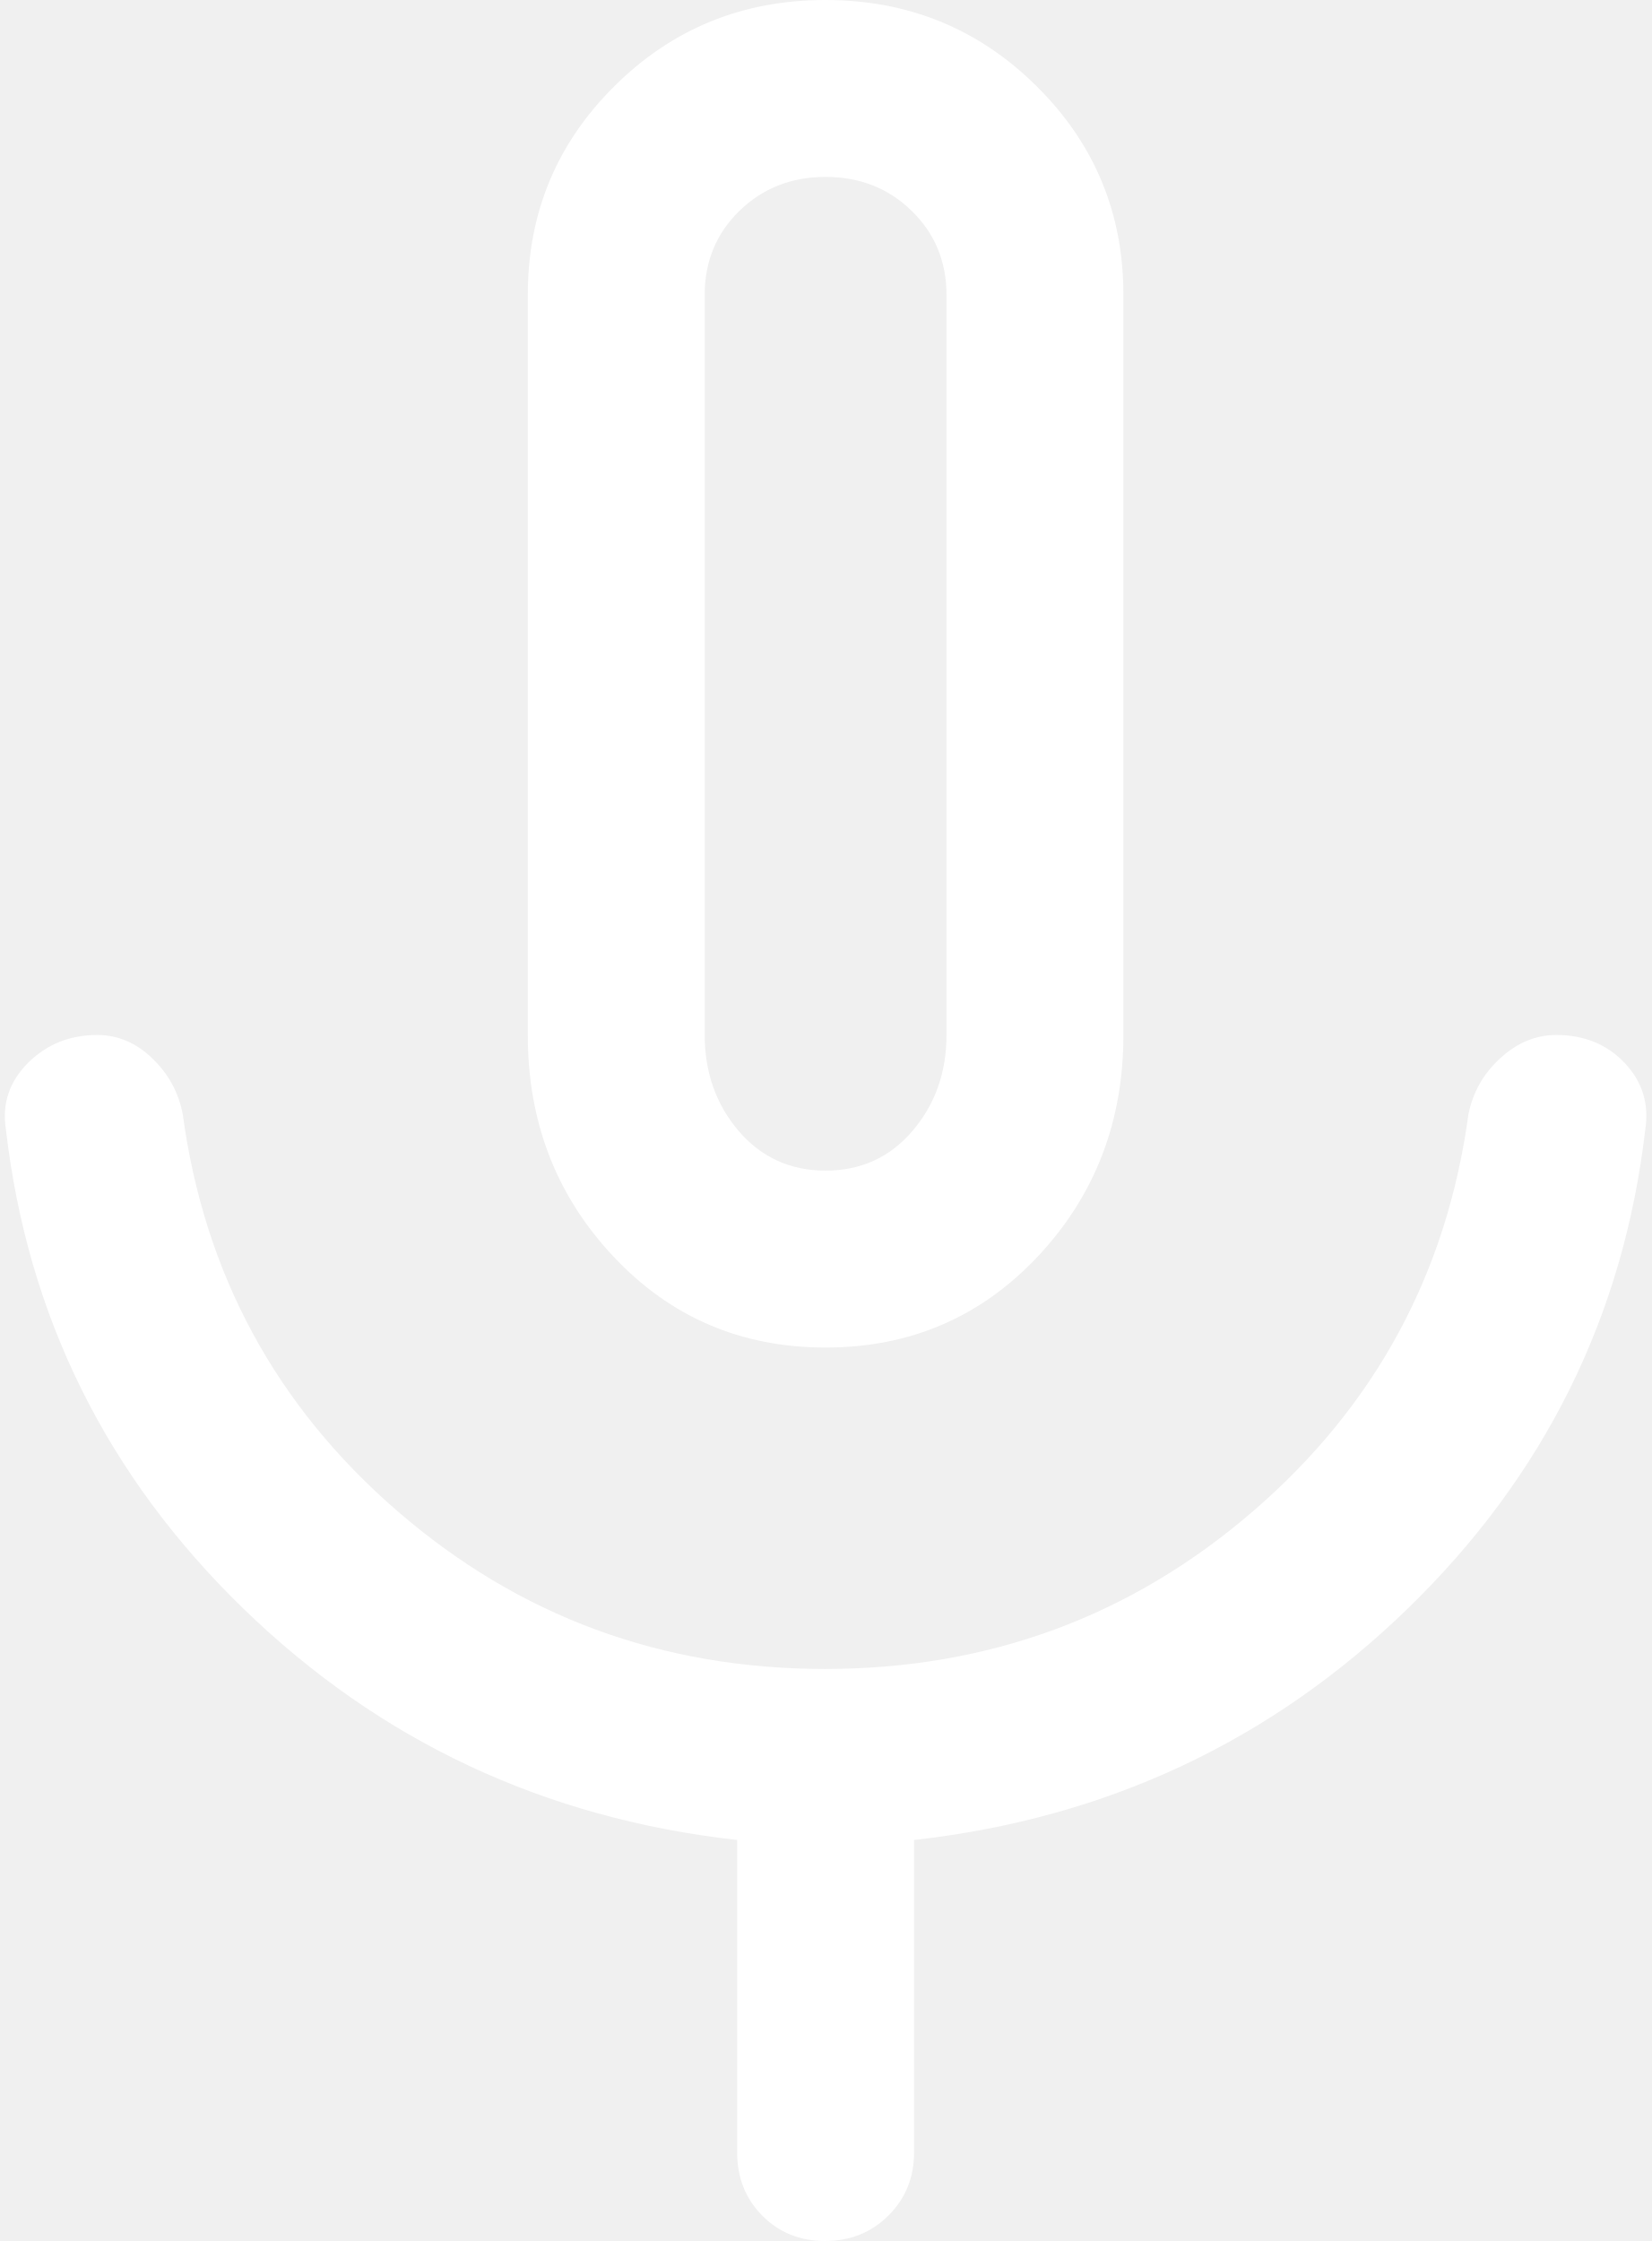
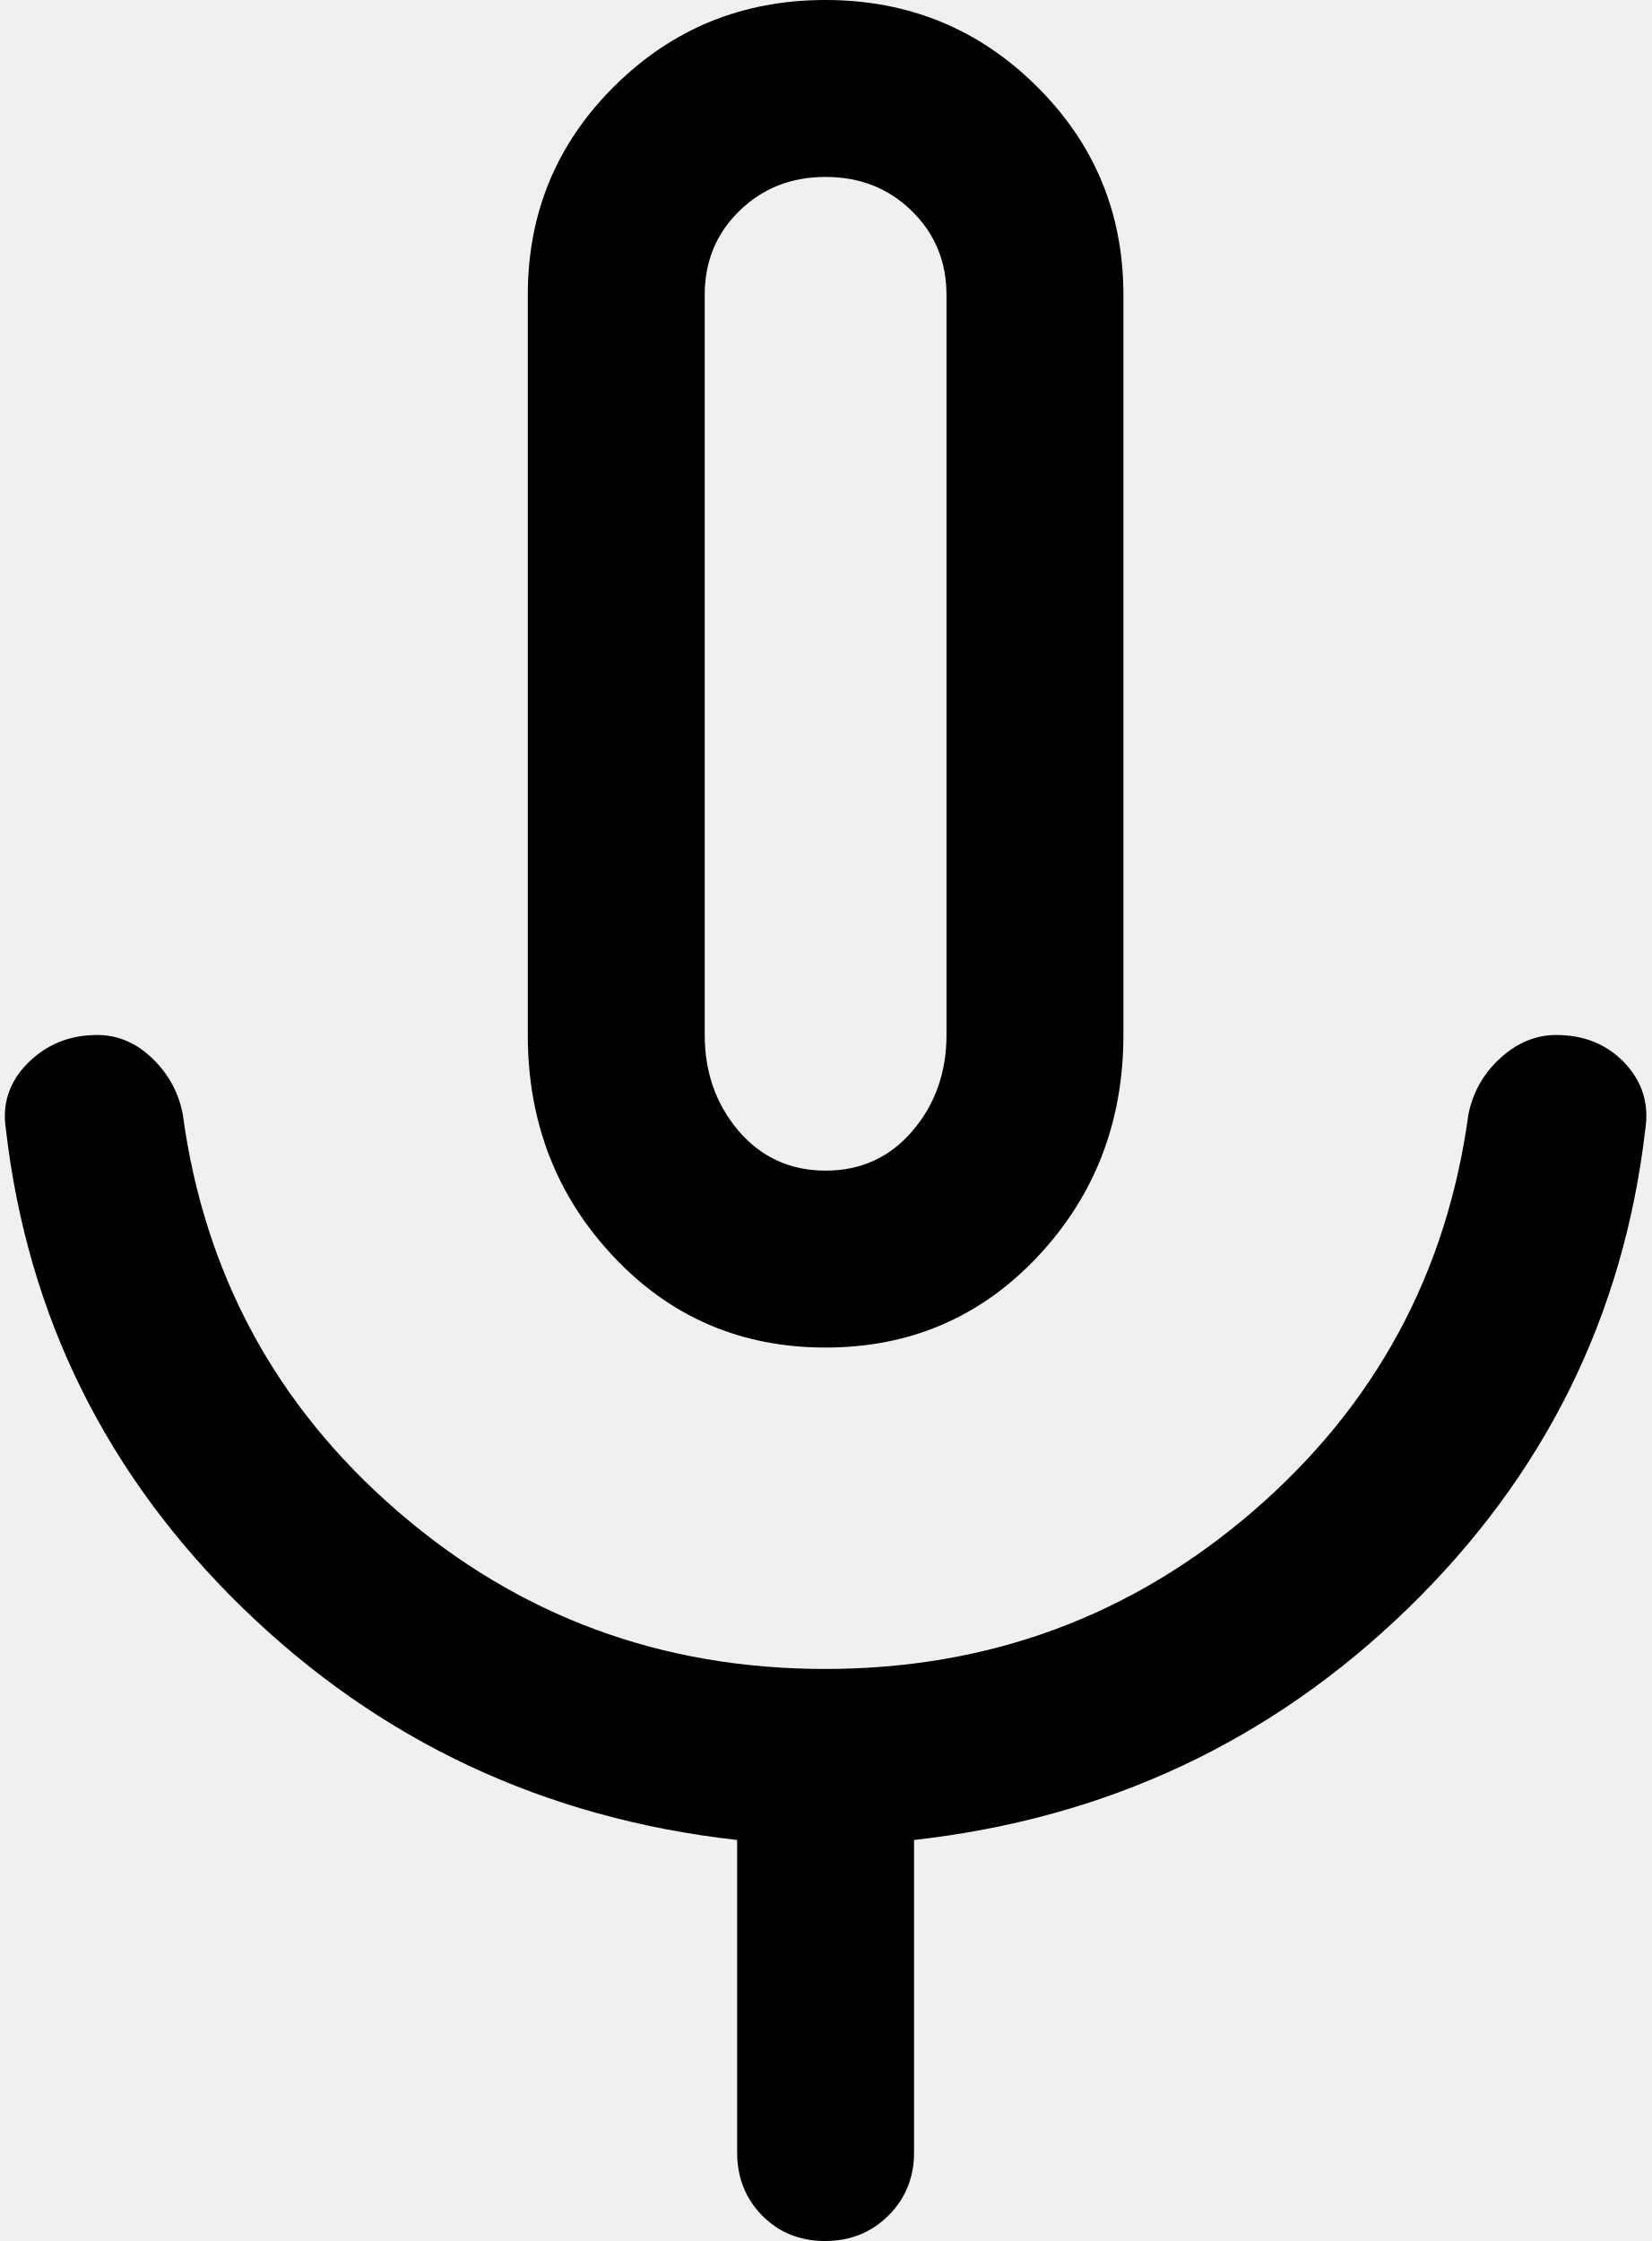
<svg xmlns="http://www.w3.org/2000/svg" width="14" height="19" viewBox="0 0 14 19" fill="none">
-   <path d="M7 11.425C6.283 11.425 5.683 11.167 5.2 10.652C4.716 10.137 4.475 9.511 4.475 8.775V2.5C4.475 1.806 4.72 1.215 5.211 0.729C5.701 0.243 6.297 0 6.998 0C7.699 0 8.296 0.243 8.787 0.729C9.279 1.215 9.525 1.806 9.525 2.5V8.775C9.525 9.511 9.283 10.137 8.8 10.652C8.316 11.167 7.716 11.425 7 11.425ZM6.995 19C6.782 19 6.604 18.928 6.462 18.784C6.321 18.641 6.25 18.462 6.25 18.25V15.6C4.616 15.417 3.221 14.762 2.062 13.637C0.904 12.512 0.233 11.158 0.05 9.575C0.016 9.358 0.079 9.171 0.237 9.012C0.396 8.854 0.591 8.775 0.825 8.775C1 8.775 1.156 8.842 1.293 8.975C1.431 9.108 1.516 9.267 1.55 9.45C1.733 10.8 2.34 11.921 3.37 12.812C4.401 13.704 5.609 14.15 6.995 14.15C8.382 14.15 9.591 13.704 10.625 12.812C11.658 11.921 12.266 10.8 12.45 9.45C12.487 9.262 12.577 9.103 12.72 8.972C12.863 8.841 13.021 8.775 13.195 8.775C13.432 8.775 13.625 8.854 13.775 9.012C13.925 9.171 13.983 9.358 13.95 9.575C13.766 11.158 13.095 12.512 11.937 13.637C10.779 14.762 9.383 15.417 7.75 15.6V18.25C7.75 18.462 7.677 18.641 7.533 18.784C7.388 18.928 7.209 19 6.995 19ZM7 9.925C7.3 9.925 7.546 9.812 7.737 9.588C7.929 9.363 8.025 9.092 8.025 8.775V2.5C8.025 2.217 7.926 1.979 7.73 1.788C7.534 1.596 7.29 1.5 7 1.5C6.709 1.5 6.466 1.596 6.269 1.788C6.073 1.979 5.975 2.217 5.975 2.5V8.775C5.975 9.092 6.071 9.363 6.262 9.588C6.454 9.812 6.7 9.925 7 9.925Z" fill="white" />
+   <path d="M7 11.425C6.283 11.425 5.683 11.167 5.2 10.652C4.716 10.137 4.475 9.511 4.475 8.775V2.5C4.475 1.806 4.72 1.215 5.211 0.729C5.701 0.243 6.297 0 6.998 0C7.699 0 8.296 0.243 8.787 0.729C9.279 1.215 9.525 1.806 9.525 2.5V8.775C9.525 9.511 9.283 10.137 8.8 10.652C8.316 11.167 7.716 11.425 7 11.425ZM6.995 19C6.782 19 6.604 18.928 6.462 18.784C6.321 18.641 6.25 18.462 6.25 18.25V15.6C4.616 15.417 3.221 14.762 2.062 13.637C0.904 12.512 0.233 11.158 0.05 9.575C0.016 9.358 0.079 9.171 0.237 9.012C0.396 8.854 0.591 8.775 0.825 8.775C1 8.775 1.156 8.842 1.293 8.975C1.431 9.108 1.516 9.267 1.55 9.45C1.733 10.8 2.34 11.921 3.37 12.812C4.401 13.704 5.609 14.15 6.995 14.15C8.382 14.15 9.591 13.704 10.625 12.812C11.658 11.921 12.266 10.8 12.45 9.45C12.487 9.262 12.577 9.103 12.72 8.972C12.863 8.841 13.021 8.775 13.195 8.775C13.432 8.775 13.625 8.854 13.775 9.012C13.925 9.171 13.983 9.358 13.95 9.575C13.766 11.158 13.095 12.512 11.937 13.637C10.779 14.762 9.383 15.417 7.75 15.6V18.25C7.75 18.462 7.677 18.641 7.533 18.784C7.388 18.928 7.209 19 6.995 19ZM7 9.925C7.3 9.925 7.546 9.812 7.737 9.588C7.929 9.363 8.025 9.092 8.025 8.775V2.5C8.025 2.217 7.926 1.979 7.73 1.788C7.534 1.596 7.29 1.5 7 1.5C6.709 1.5 6.466 1.596 6.269 1.788C6.073 1.979 5.975 2.217 5.975 2.5V8.775C5.975 9.092 6.071 9.363 6.262 9.588C6.454 9.812 6.7 9.925 7 9.925Z" fill="black" />
</svg>
